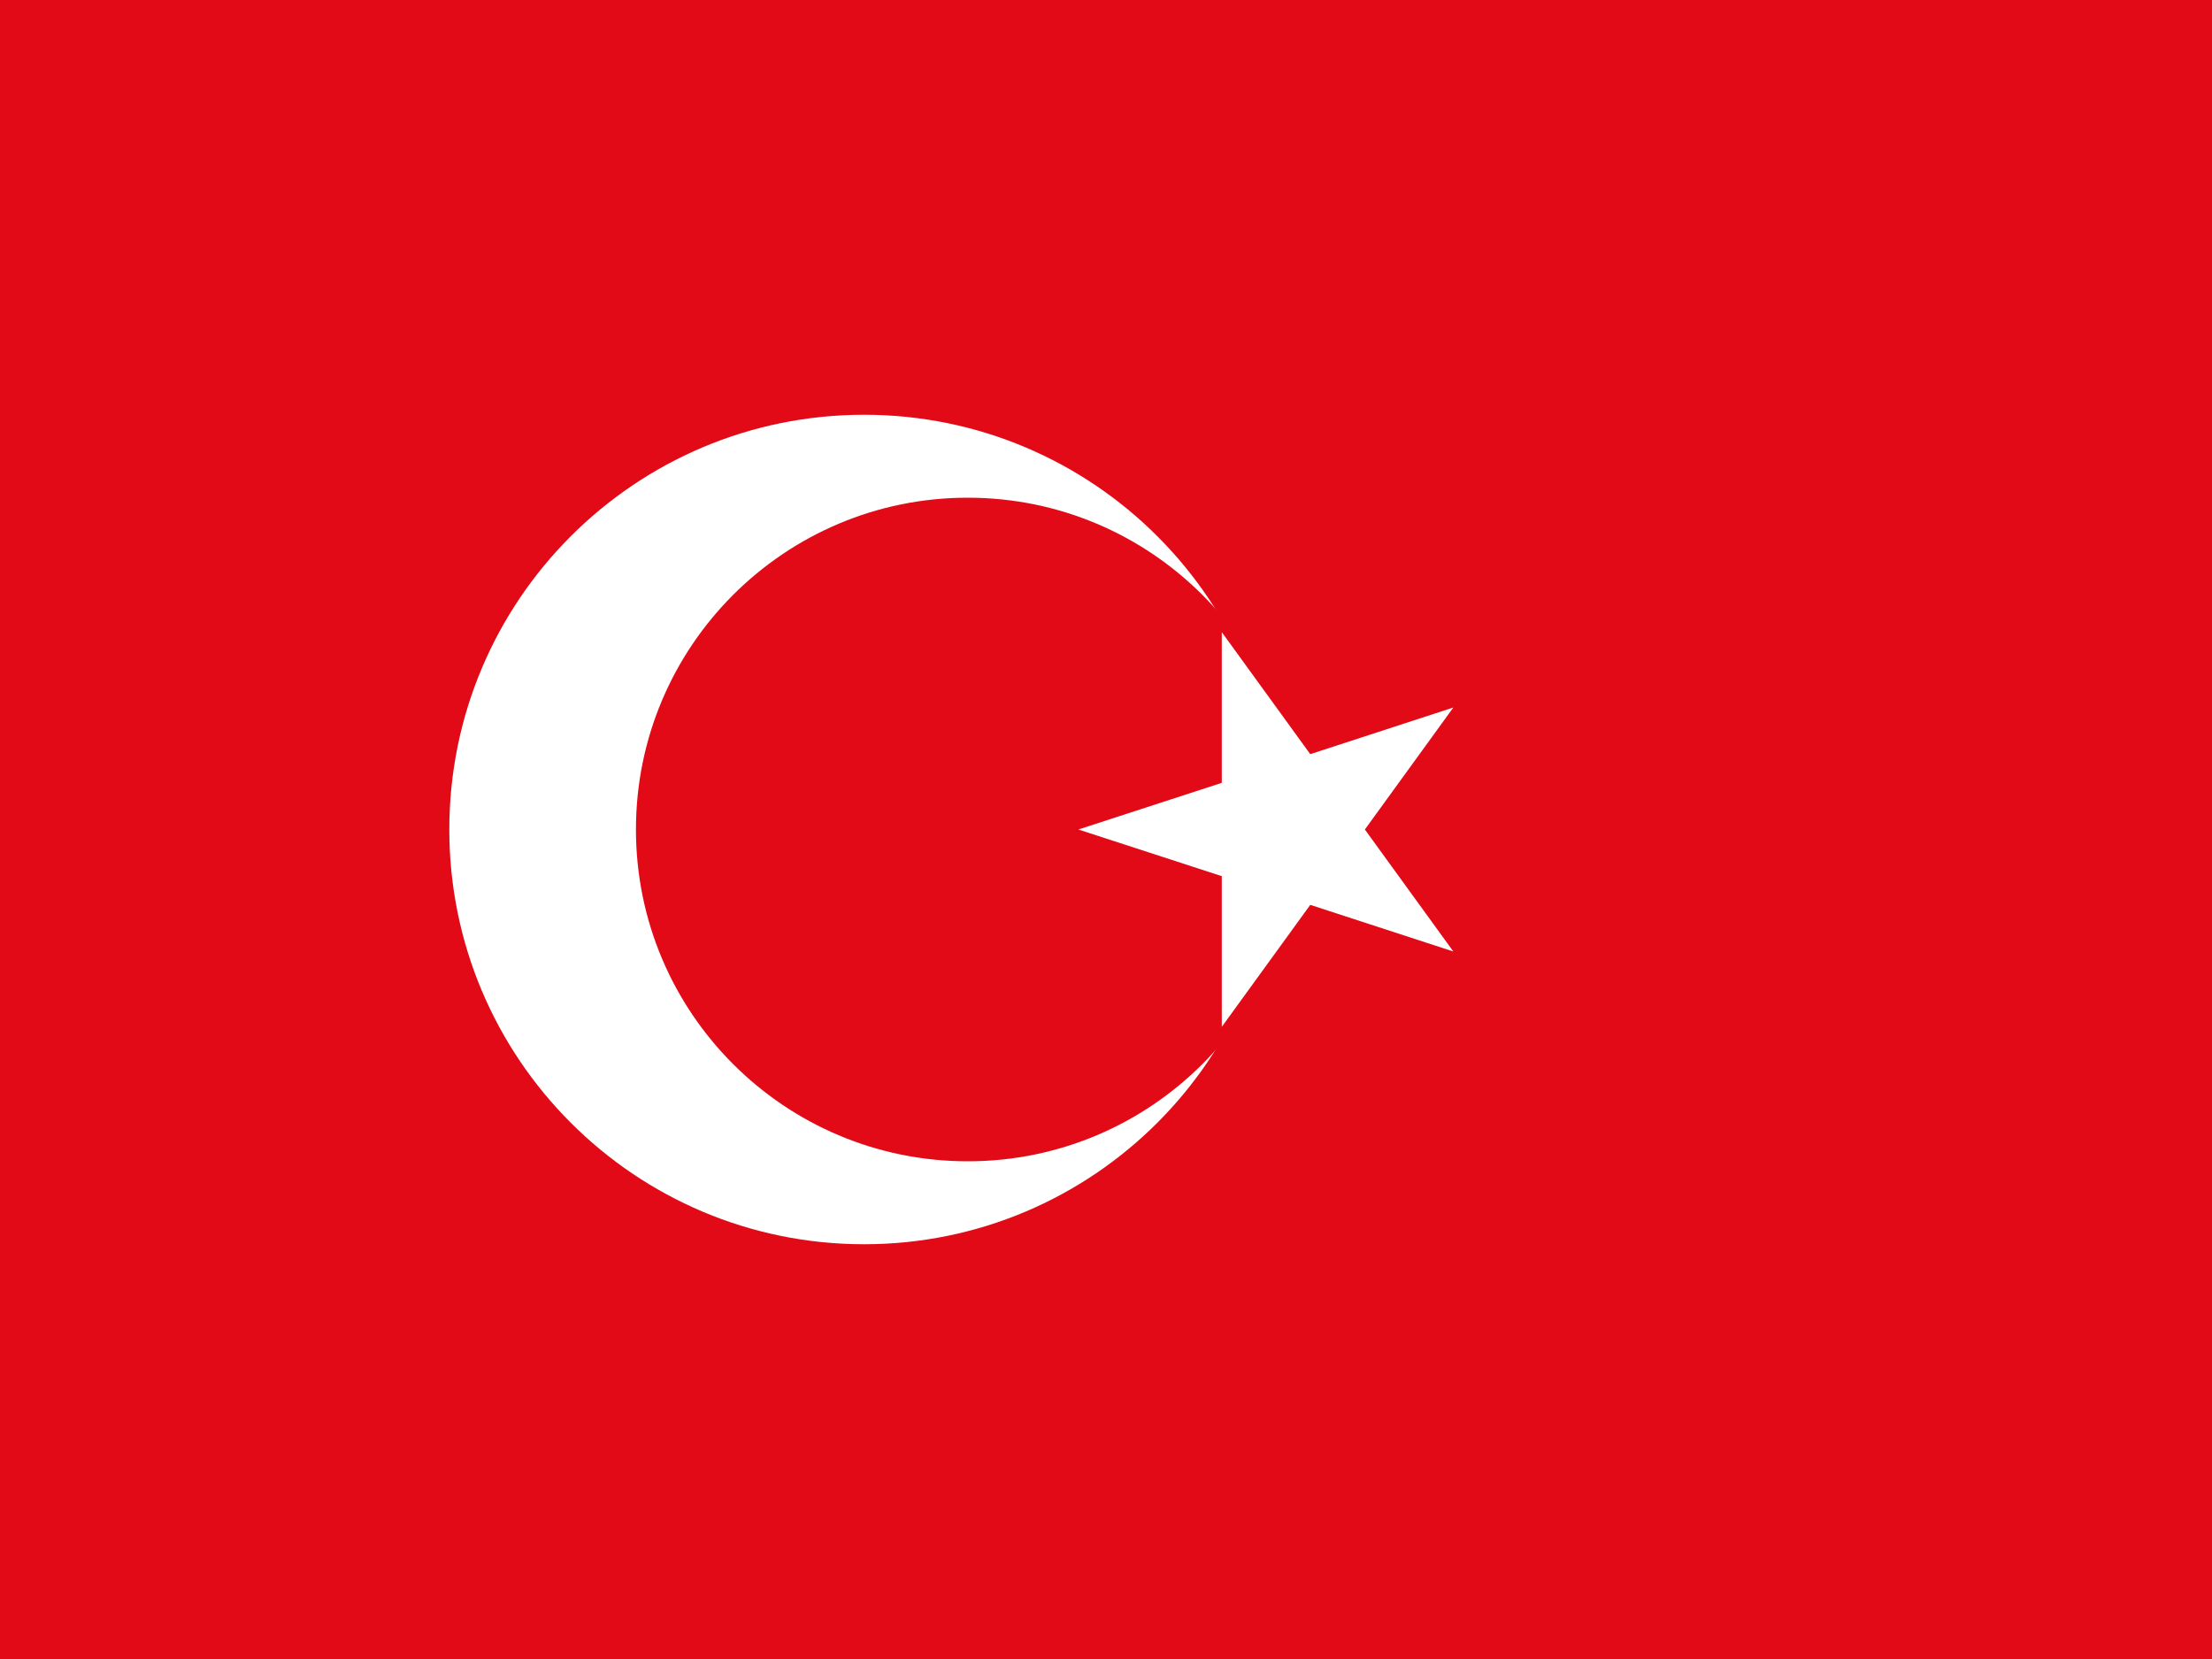
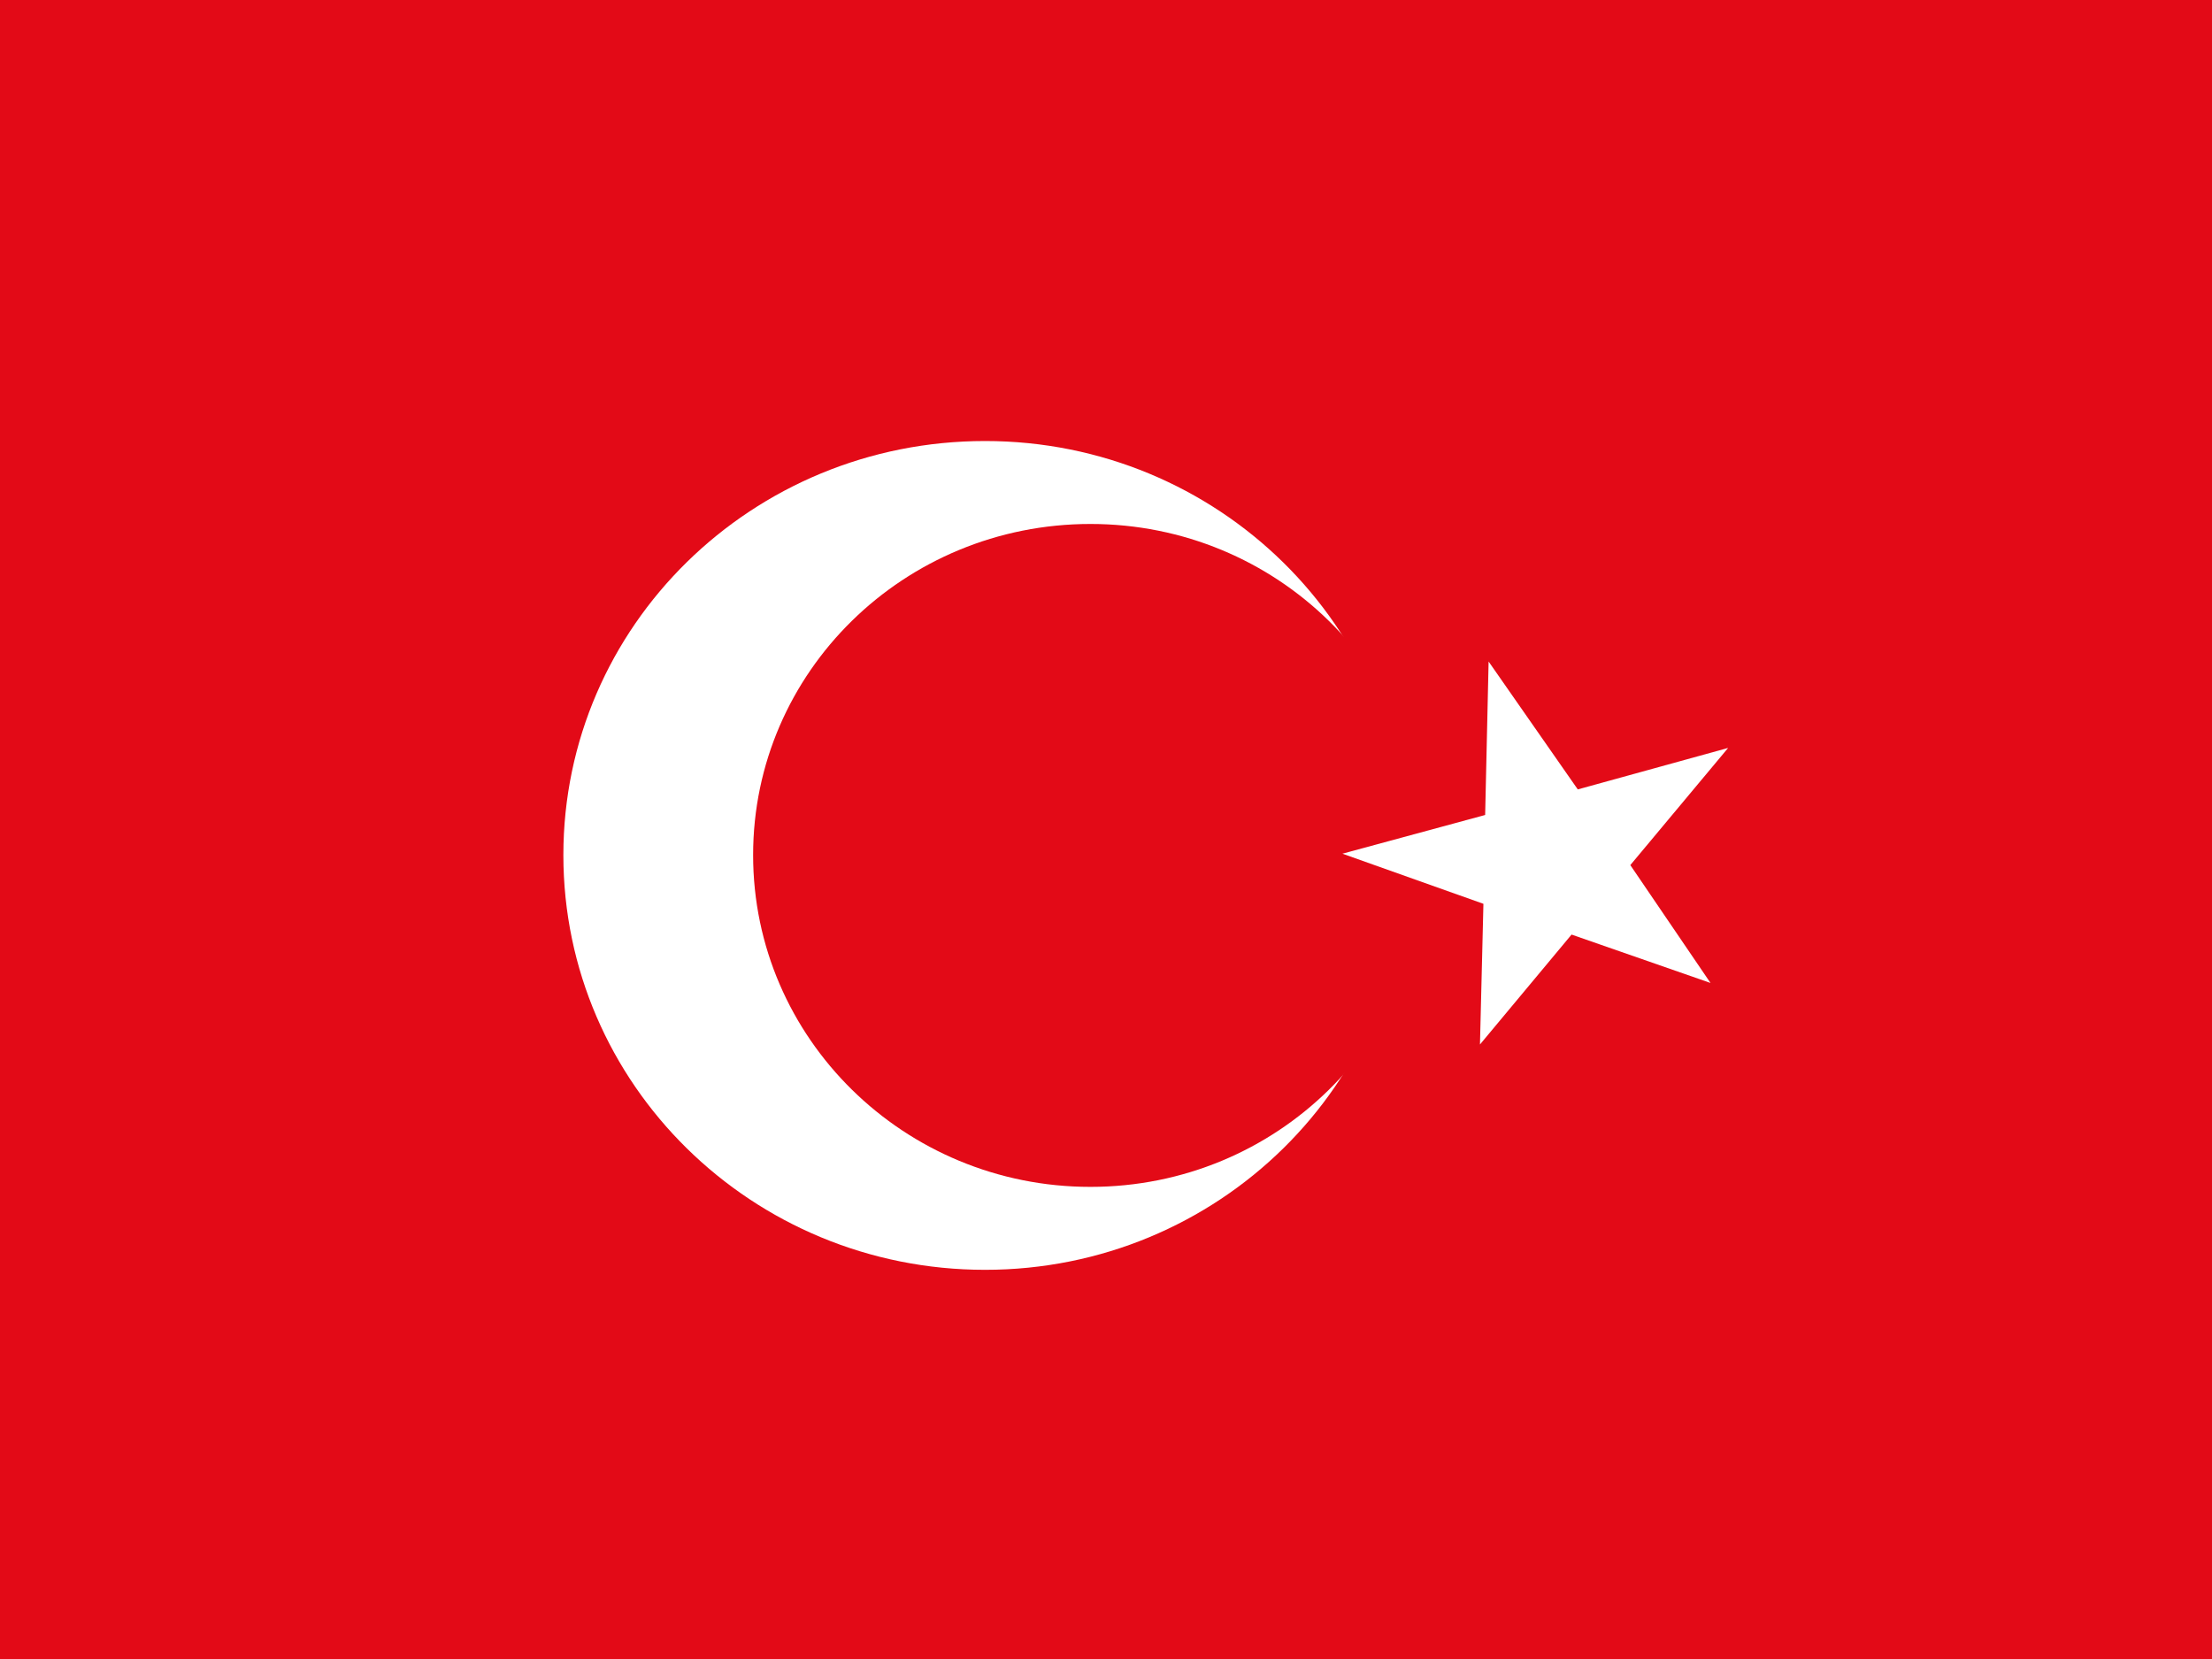
<svg xmlns="http://www.w3.org/2000/svg" viewBox="0 0 640 480">
-   <rect width="640" height="480" fill="#e30a17" />
-   <circle cx="250" cy="240" r="120" fill="#fff" />
-   <circle cx="280" cy="240" r="96" fill="#e30a17" />
-   <polygon fill="#fff" points="312.0,240.0 353.5,226.5 353.5,182.9 379.1,218.2 420.5,204.7 394.9,240.0 420.5,275.3 379.1,261.8 353.5,297.1 353.5,253.5" />
+   <g fill-rule="evenodd">
+     <path fill="#e30a17" d="M0 0h640v480H0z" />
+     <path fill="#fff" d="M407 247.5c0 66.2-54.6 119.9-122 119.9s-122-53.7-122-120 54.6-119.8 122-119.8 122 53.7 122 119.9" />
+     <path fill="#e30a17" d="M413 247.5c0 53-43.6 95.9-97.5 95.9s-97.6-43-97.6-96 43.7-95.8 97.6-95.8 97.6 42.9 97.6 95.9z" />
+     <path fill="#fff" d="m430.7 191.5-1 44.3-41.3 11.2 40.8 14.5-1 40.7 26.5-31.8 40.2 14-23.2-34.1 28.3-33.9-43.5 12-25.8-37z" />
+   </g>
</svg>
